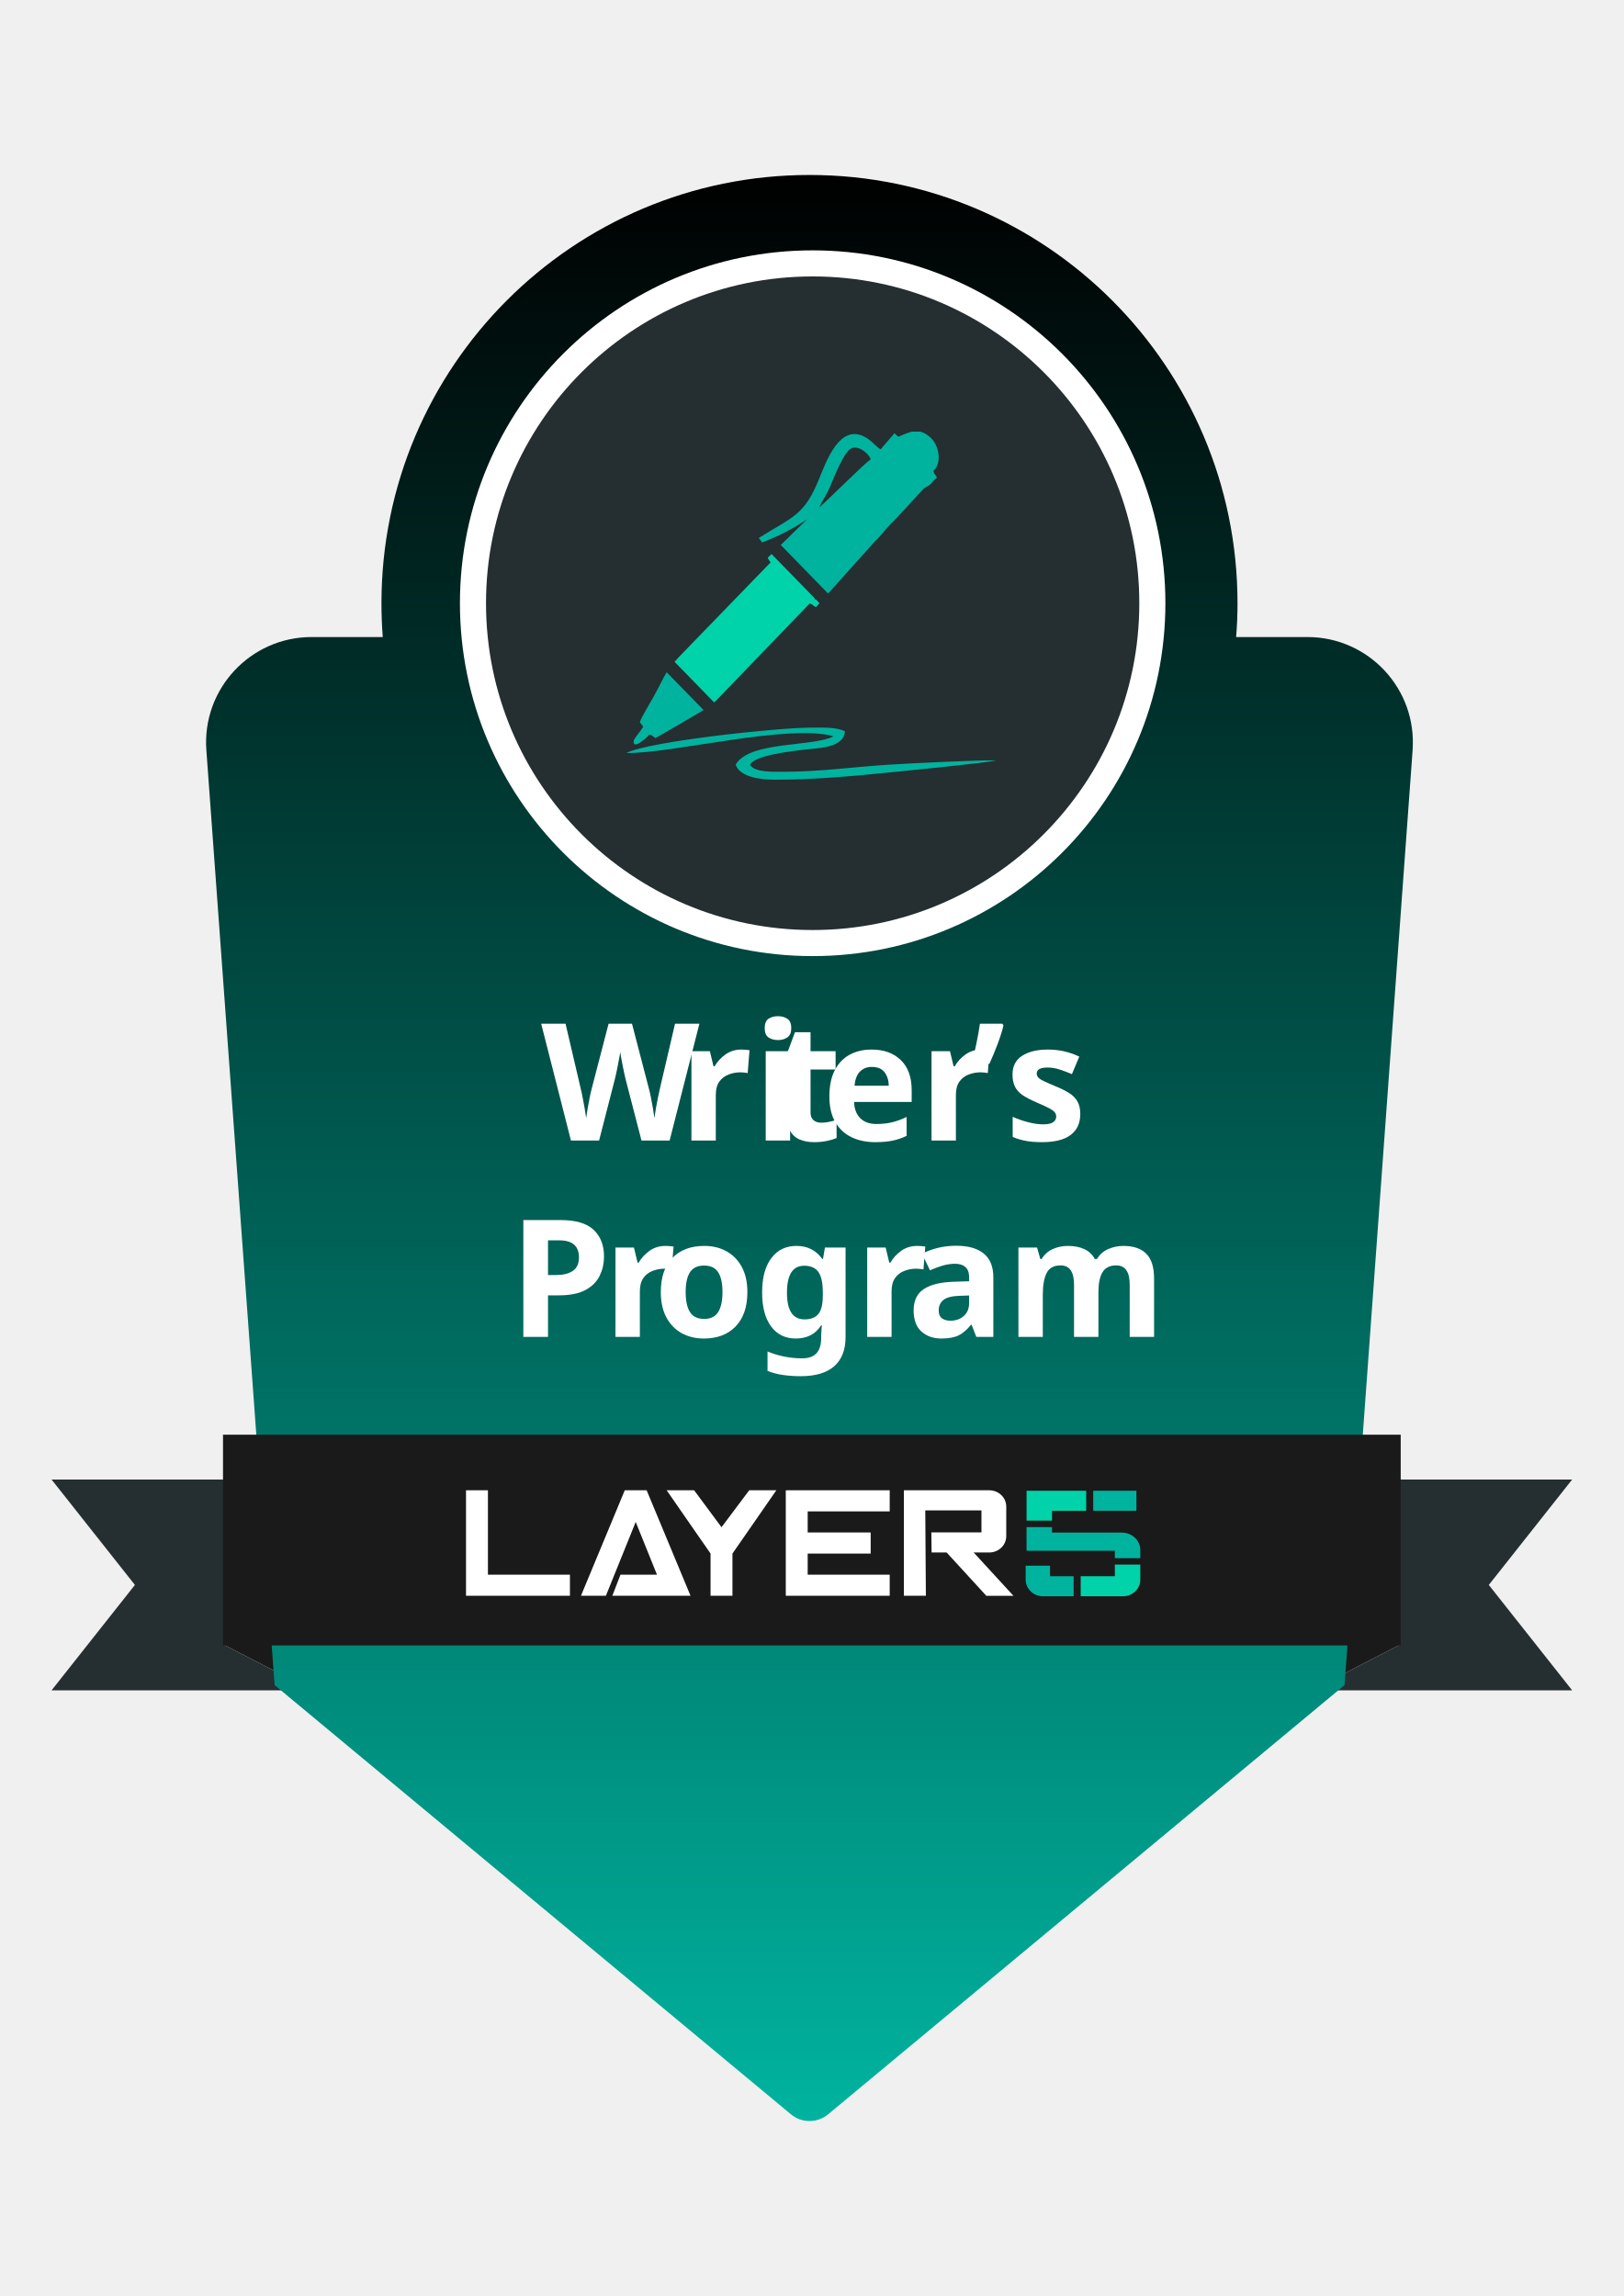
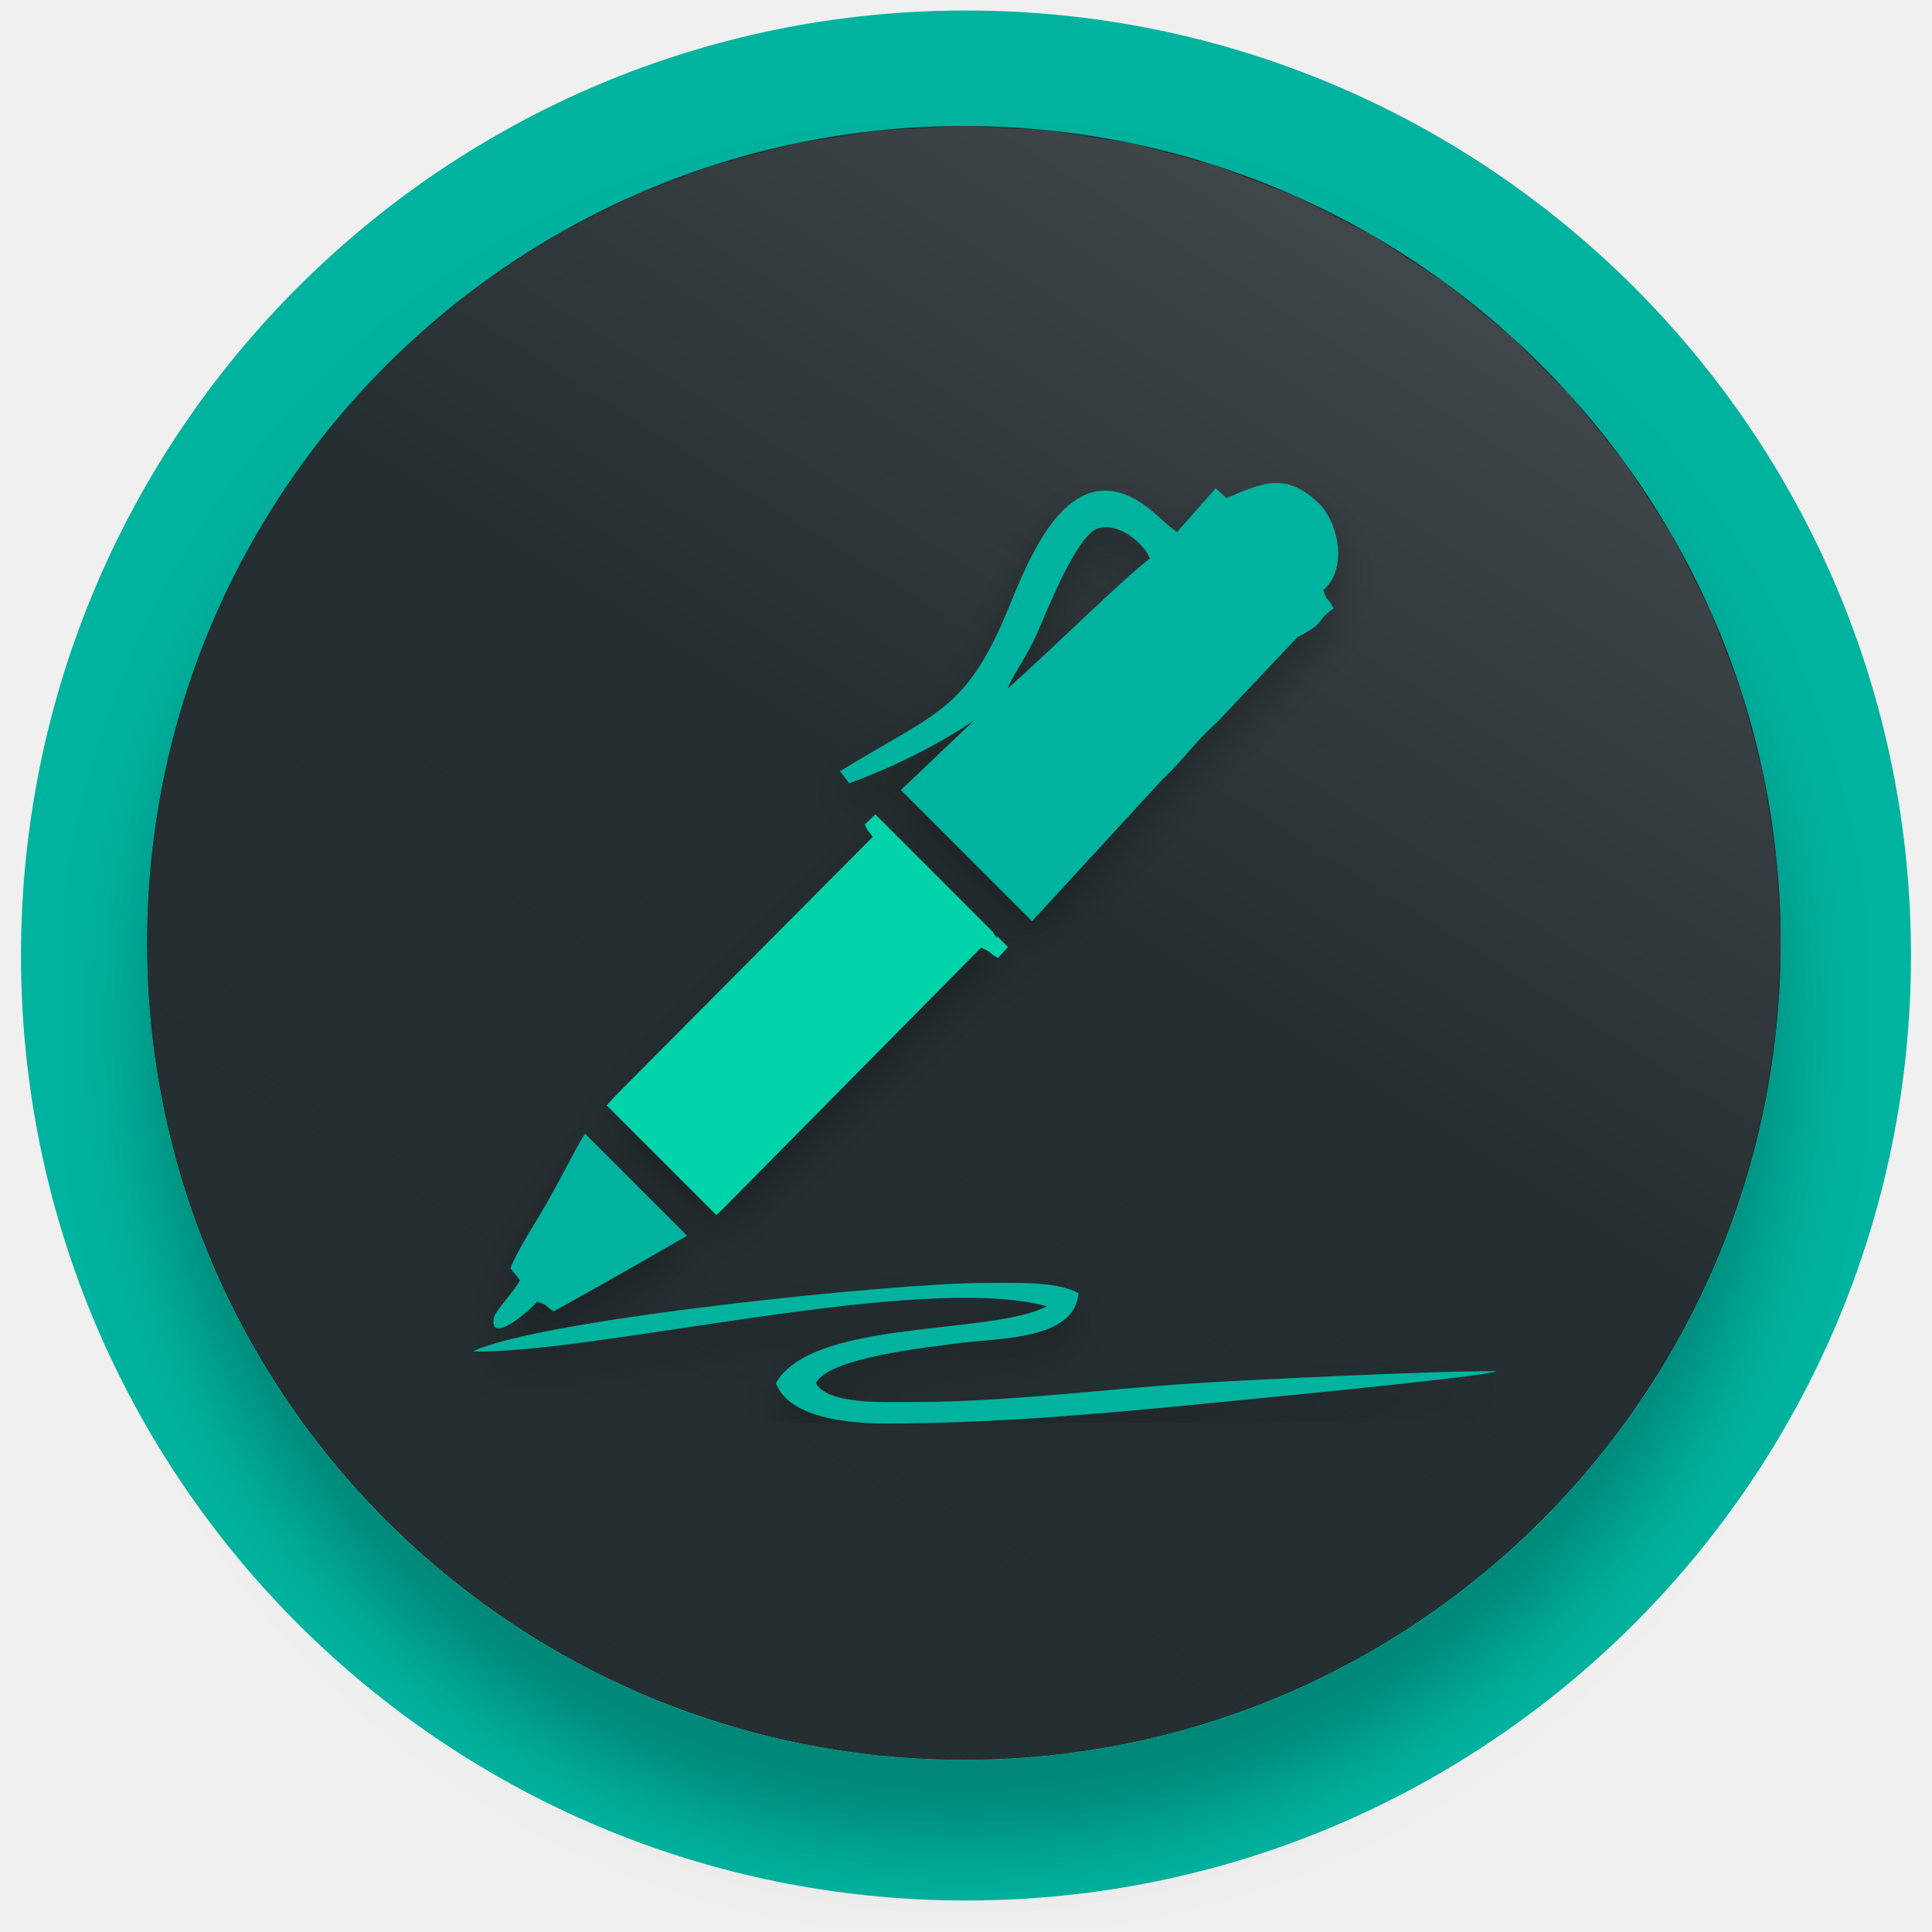
- <svg xmlns="http://www.w3.org/2000/svg" id="Layer_1" data-name="Layer 1" viewBox="0 0 595.28 841.89">
-   <defs>
-     <style>
-       .cls-1 {
-         letter-spacing: -.04em;
-       }
- 
-       .cls-2, .cls-3 {
-         fill: #00b39f;
-       }
- 
-       .cls-4, .cls-5 {
-         fill: #fff;
-       }
- 
-       .cls-6, .cls-7 {
-         fill: #252e31;
-       }
- 
-       .cls-8 {
-         letter-spacing: -.01em;
-       }
- 
-       .cls-9 {
-         clip-path: url(#clippath-1);
-       }
- 
-       .cls-10 {
-         letter-spacing: 0em;
-       }
- 
-       .cls-11, .cls-12 {
-         fill: #00d3a9;
-       }
- 
-       .cls-13 {
-         letter-spacing: -.02em;
-       }
- 
-       .cls-12, .cls-3 {
-         fill-rule: evenodd;
-       }
- 
-       .cls-14 {
-         clip-path: url(#clippath);
-       }
- 
-       .cls-15 {
-         fill: #a20e30;
-       }
- 
-       .cls-16 {
-         letter-spacing: -.01em;
-       }
- 
-       .cls-17 {
-         fill: none;
-       }
- 
-       .cls-7 {
-         stroke: #fff;
-         stroke-width: 9.56px;
-       }
- 
-       .cls-18 {
-         letter-spacing: 0em;
-       }
- 
-       .cls-19 {
-         mask: url(#mask);
-       }
- 
-       .cls-20 {
-         fill: #1a1a1a;
-       }
- 
-       .cls-21 {
-         fill: url(#linear-gradient);
-       }
- 
-       .cls-5 {
-         font-family: QanelasSoft-SemiBold, 'Qanelas Soft';
-         font-size: 60px;
-         font-weight: 600;
-       }
- 
-       .cls-22 {
-         letter-spacing: 0em;
-       }
- 
-       .cls-23 {
-         letter-spacing: 0em;
-       }
-     </style>
-     <clipPath id="clippath">
-       <rect class="cls-17" x="18.91" y="64.17" width="557.47" height="713.56" />
-     </clipPath>
-     <linearGradient id="linear-gradient" x1="296.78" y1="779.83" x2="296.78" y2="66.28" gradientTransform="translate(0 844) scale(1 -1)" gradientUnits="userSpaceOnUse">
-       <stop offset="0" stop-color="#000" />
-       <stop offset="1" stop-color="#00b39f" />
-     </linearGradient>
-     <clipPath id="clippath-1">
-       <rect class="cls-17" x="229.52" y="158.13" width="136.23" height="128.38" />
-     </clipPath>
-     <mask id="mask" x="229.52" y="158.13" width="135.67" height="127.77" maskUnits="userSpaceOnUse">
-       <g id="mask0_17990_5801" data-name="mask0 17990 5801">
-         <path class="cls-4" d="m365.19,158.13h-135.67v127.77h135.67v-127.77Z" />
-       </g>
+ <svg xmlns="http://www.w3.org/2000/svg" width="90" height="90" viewBox="0 0 90 92" fill="none">
+   <circle cx="44.999" cy="45.5" r="45" fill="#00B39F" />
+   <g filter="url(#filter0_d_16047_38579)">
+     <circle cx="44.9" cy="44.9" r="38.9" fill="#252E31" />
+   </g>
+   <path d="M44.9 6L48.966 6.213L52.988 6.85L56.921 7.904L60.722 9.363L64.35 11.212L67.765 13.429L70.929 15.992L73.808 18.871L76.371 22.035L78.588 25.45L80.437 29.078L81.896 32.879L82.95 36.812L83.587 40.834L83.8 44.9L83.587 48.966L82.95 52.988L81.896 56.921L80.437 60.722L78.588 64.35L76.371 67.765L73.808 70.929L70.929 73.808L67.765 76.371L64.35 78.588L60.722 80.437L56.921 81.896L52.988 82.95L48.966 83.587L44.9 83.8L40.834 83.587L36.812 82.95L32.879 81.896L29.078 80.437L25.45 78.588L22.035 76.371L18.871 73.808L15.992 70.929L13.429 67.765L11.212 64.35L9.363 60.722L7.904 56.921L6.85 52.988L6.213 48.966L6 44.9L6.213 40.834L6.85 36.812L7.904 32.879L9.363 29.078L11.212 25.45L13.429 22.035L15.992 18.871L18.871 15.992L22.035 13.429L25.45 11.212L29.078 9.363L32.879 7.904L36.812 6.85L40.834 6.213L44.9 6Z" fill="url(#paint0_linear_16047_38579)" />
+   <g clip-path="url(#clip0_16047_38579)">
+     <mask id="mask0_16047_38579" style="mask-type:luminance" maskUnits="userSpaceOnUse" x="21" y="23" width="50" height="45">
+       <path d="M70.289 23H21.5V67.786H70.289V23Z" fill="white" />
    </mask>
-   </defs>
-   <g id="Writer_s-_Program" data-name="Writer&amp;apos;s- Program">
-     <g class="cls-14">
-       <g>
-         <path class="cls-20" d="m480.87,602.94v16.86l32.65-16.86h-32.65Z" />
-         <path class="cls-20" d="m114.41,619.8v-16.86h-32.65l32.65,16.86Z" />
-         <path class="cls-6" d="m576.37,542.52H18.91l30.55,38.64-30.55,38.64h95.5l-32.65-16.86h32.65v-19.01h366.46v19.01h32.65l-32.65,16.86h95.5l-30.55-38.64,30.55-38.64Z" />
-         <path class="cls-21" d="m517.88,275.16l-24.94,342.73-189.32,157.36c-3.92,3.3-9.75,3.3-13.67,0l-189.28-157.36-25.01-342.73c-1.69-22.44,16.09-41.57,38.58-41.57h26.09c-.32-4.09-.48-8.22-.48-12.4,0-86.74,70.27-157.03,156.92-157.03s156.92,70.29,156.92,157.03c0,4.17-.16,8.31-.51,12.4h26.15c22.49,0,40.26,19.13,38.54,41.57Z" />
-         <path class="cls-7" d="m297.92,345.8c68.77,0,124.55-55.79,124.55-124.61s-55.78-124.61-124.55-124.61-124.52,55.79-124.52,124.61,55.75,124.61,124.52,124.61Z" />
-         <path class="cls-15" d="m114.41,583.9v19.01h366.46v-19.01H114.41Z" />
-         <path class="cls-20" d="m513.52,603.34H81.76v-77.27h431.76v77.27Z" />
-         <path class="cls-4" d="m178.88,546.45h-8.03v38.68h38.1v-7.73h-30.07v-30.95Z" />
-         <path class="cls-4" d="m229.05,546.45l-16.06,38.68h9.14l10.93-27.07,7.8,19.34h-13.38l-2.99,7.73h28.67l-16.09-38.68h-8.03Z" />
-         <path class="cls-4" d="m264.51,559.99l-10.03-13.54h-10.07l16.09,23.21v15.47h8.03v-15.47l16.09-23.21h-9.94l-10.16,13.54Z" />
-         <path class="cls-4" d="m288.08,552.54v32.59h38.1v-7.73h-30.07v-7.74h23.09v-7.74h-23.09v-7.73h30.07v-7.74h-38.1v6.09Z" />
-         <path class="cls-4" d="m339.21,553.83h20.61v8.05h-18.38l.1,7.38h5.51l14.56,15.89h9.94l-14.59-15.89h5.7c.83,0,1.66-.15,2.39-.46.76-.3,1.47-.74,2.04-1.3.57-.56,1.05-1.22,1.34-1.95.32-.73.48-1.51.48-2.3v-10.79c0-1.59-.64-3.12-1.82-4.25-1.18-1.13-2.77-1.76-4.43-1.76h-31.28v38.68h8.06l-.22-31.3Z" />
-         <path class="cls-2" d="m416.62,546.62h-15.83v7.34h15.83v-7.34Z" />
-         <path class="cls-2" d="m418.05,571.34v-3.04c0-3.5-3.06-6.34-6.85-6.34h-25.52v-2h-9.33v8.66h32.37v2.71h9.33Z" />
-         <path class="cls-11" d="m385.69,557.57v-3.6h12.52v-7.34h-21.85v10.94h9.33Z" />
-         <path class="cls-11" d="m408.72,573.7v4.27h-12.52v7.34h15.42c1.66.03,3.28-.59,4.49-1.71,1.21-1.12,1.91-2.65,1.94-4.27v-5.63h-9.33Z" />
-         <path class="cls-2" d="m384.95,574.1v3.87h8.66v7.34h-11.15c-1.66.03-3.28-.59-4.49-1.71-1.21-1.12-1.91-2.66-1.94-4.27v-5.23h8.92Z" />
-         <text class="cls-5" transform="translate(198.4 418.21)">
-           <tspan class="cls-1" x="0" y="0">W</tspan>
-           <tspan class="cls-22" x="50.4" y="0">ri</tspan>
-           <tspan class="cls-16" x="84.18" y="0">t</tspan>
-           <tspan x="102.96" y="0">er</tspan>
-           <tspan class="cls-1" x="157.2" y="0">’</tspan>
-           <tspan class="cls-10" x="170.1" y="0">s</tspan>
-           <tspan class="cls-18" x="-11.94" y="72">P</tspan>
-           <tspan class="cls-13" x="22.56" y="72">r</tspan>
-           <tspan x="41.16" y="72">og</tspan>
-           <tspan class="cls-8" x="114.84" y="72">r</tspan>
-           <tspan class="cls-23" x="134.04" y="72">am</tspan>
-         </text>
-       </g>
-       <g class="cls-9">
-         <g class="cls-19">
-           <g>
-             <path class="cls-3" d="m329.38,160.18l-1.45-1.33-5.09,5.92c-2.03-1.31-3.23-3.23-5.98-4.66-8.98-4.66-13.88,8.88-16.52,15.37-5.56,13.74-9.62,13.85-22.16,21.78l1.22,1.65c5.92-2.21,12.15-5.46,16.57-8.59l-9.73,9.51,17.35,17.81,17.16-19.12c2.36-2.29,3.34-3.76,5.34-5.91.97-1.08,1.89-1.81,2.86-2.94l9.79-10.61c4.09-2.19,2.06-1.86,4.78-3.92-.86-1.74-.78-.66-1.36-2.47,3.31-2.91,2-9.22-.61-11.82-4.39-4.36-7.59-2.7-12.21-.7h.03Zm-29.03,25.9c.92-2.22,2.64-4.52,3.89-7.44,1.31-3.07,5.31-13.58,8.18-14.38,2.97-.85,6.26,2.47,6.81,4.14-2.36,1.58-14.6,13.88-18.88,17.68Z" />
-             <path class="cls-3" d="m244.4,246.53c-1.42,2.31-2.48,4.8-5.17,9.62-1.31,2.38-3.81,6.31-4.67,8.66l1.25,1.62c-1,1.88-3.39,4.22-3.5,5.28-.39,3.63,5.31-1.68,5.76-2.37,1.75.56.92.53,2.22,1.3,5.51-3.13,10.84-6.24,16.49-9.58.42-.24.81-.47,1.17-.69l-13.54-13.88v.03Z" />
-             <path class="cls-12" d="m298.9,219.9l-.47-.79-15.57-15.96-1.39,1.36c.45,1.06.45.76,1.06,1.69l-32.73,33.77c-1,1.02-1.81,1.89-2.5,2.7l14.52,14.9c.67-.62,1.36-1.35,2.39-2.41l32.67-33.92c1.56.66.92.7,2.25,1.39l1.31-1.48-1.36-1.41-.17.13h0Z" />
-             <path class="cls-3" d="m229.52,276.1c16.13.4,59.42-10.86,76.08-6.12-7.48,3.99-31.03,1.66-35.9,10.43,1.64,4.59,9.15,5.49,14.57,5.49,13.93,0,28.14-1.28,41.91-2.67,5.51-.56,36.29-3.56,39.01-4.42-5.34-.2-32.78,1.15-39.4,1.58-12.74.82-25.33,2.6-38.23,2.6-3.7,0-10.98.34-12.57-2.57,1.72-3.53,15.13-4.88,18.02-5.32,5.87-.89,16.21-.33,16.77-6.91-3.03-1.71-8.9-1.38-12.74-1.38-11.48,0-58.7,4.93-67.49,9.31h-.03Z" />
-           </g>
-         </g>
+     <g mask="url(#mask0_16047_38579)">
+       <g filter="url(#filter1_d_16047_38579)">
+         <path fill-rule="evenodd" clip-rule="evenodd" d="M57.409 23.722L56.886 23.254L55.056 25.33C54.333 24.873 53.9 24.199 52.91 23.697C49.677 22.063 47.918 26.808 46.973 29.085C44.972 33.901 43.514 33.942 39.005 36.721L39.438 37.3C41.574 36.525 43.811 35.384 45.405 34.288L41.901 37.621L48.144 43.865L54.307 37.164C55.157 36.36 55.514 35.847 56.228 35.093C56.584 34.716 56.906 34.459 57.263 34.062L60.777 30.342C62.25 29.573 61.516 29.689 62.502 28.97C62.19 28.362 62.225 28.739 62.014 28.105C63.2 27.085 62.733 24.873 61.793 23.963C60.214 22.435 59.063 23.018 57.404 23.717L57.409 23.722ZM46.968 32.8C47.3 32.021 47.918 31.217 48.37 30.191C48.843 29.116 50.281 25.431 51.306 25.149C52.382 24.853 53.563 26.014 53.76 26.602C52.91 27.155 48.511 31.468 46.968 32.8Z" fill="#00B39F" />
+         <path fill-rule="evenodd" clip-rule="evenodd" d="M26.855 53.987C26.342 54.796 25.96 55.671 24.995 57.36C24.517 58.194 23.617 59.572 23.306 60.396L23.763 60.964C23.401 61.623 22.542 62.442 22.502 62.814C22.361 64.086 24.412 62.226 24.573 61.985C25.196 62.181 24.899 62.171 25.372 62.442C27.353 61.346 29.268 60.255 31.304 59.084C31.455 58.999 31.59 58.918 31.716 58.843L26.85 53.977L26.855 53.987Z" fill="#00B39F" />
+         <path fill-rule="evenodd" clip-rule="evenodd" d="M46.45 44.653L46.279 44.376L40.684 38.781L40.182 39.259C40.337 39.631 40.343 39.525 40.559 39.852L28.791 51.691C28.434 52.047 28.142 52.354 27.891 52.636L33.114 57.859C33.35 57.643 33.601 57.386 33.968 57.014L45.717 45.125C46.279 45.356 46.048 45.372 46.526 45.613L46.998 45.095L46.506 44.602L46.445 44.648L46.45 44.653Z" fill="#00D3A9" />
+         <path fill-rule="evenodd" clip-rule="evenodd" d="M21.501 64.353C27.302 64.493 42.871 60.547 48.858 62.206C46.169 63.603 37.703 62.789 35.949 65.861C36.542 67.469 39.242 67.786 41.187 67.786C46.199 67.786 51.306 67.338 56.258 66.851C58.244 66.655 69.313 65.604 70.288 65.303C68.368 65.232 58.505 65.705 56.117 65.855C51.543 66.142 47.013 66.765 42.373 66.765C41.036 66.765 38.422 66.886 37.849 65.866C38.467 64.629 43.293 64.156 44.334 64C46.435 63.689 50.165 63.885 50.356 61.578C49.27 60.979 47.159 61.095 45.777 61.095C41.654 61.095 24.668 62.824 21.506 64.357L21.501 64.353Z" fill="#00B39F" />
      </g>
    </g>
  </g>
+   <defs>
+     <filter id="filter0_d_16047_38579" x="2" y="6" width="85.8" height="85.797" filterUnits="userSpaceOnUse" color-interpolation-filters="sRGB">
+       <feFlood flood-opacity="0" result="BackgroundImageFix" />
+       <feColorMatrix in="SourceAlpha" type="matrix" values="0 0 0 0 0 0 0 0 0 0 0 0 0 0 0 0 0 0 127 0" result="hardAlpha" />
+       <feOffset dy="4" />
+       <feGaussianBlur stdDeviation="2" />
+       <feComposite in2="hardAlpha" operator="out" />
+       <feColorMatrix type="matrix" values="0 0 0 0 0 0 0 0 0 0 0 0 0 0 0 0 0 0 0.25 0" />
+       <feBlend mode="normal" in2="BackgroundImageFix" result="effect1_dropShadow_16047_38579" />
+       <feBlend mode="normal" in="SourceGraphic" in2="effect1_dropShadow_16047_38579" result="shape" />
+     </filter>
+     <filter id="filter1_d_16047_38579" x="19.501" y="22" width="52.787" height="48.789" filterUnits="userSpaceOnUse" color-interpolation-filters="sRGB">
+       <feFlood flood-opacity="0" result="BackgroundImageFix" />
+       <feColorMatrix in="SourceAlpha" type="matrix" values="0 0 0 0 0 0 0 0 0 0 0 0 0 0 0 0 0 0 127 0" result="hardAlpha" />
+       <feOffset dy="1" />
+       <feGaussianBlur stdDeviation="1" />
+       <feComposite in2="hardAlpha" operator="out" />
+       <feColorMatrix type="matrix" values="0 0 0 0 0 0 0 0 0 0 0 0 0 0 0 0 0 0 0.25 0" />
+       <feBlend mode="normal" in2="BackgroundImageFix" result="effect1_dropShadow_16047_38579" />
+       <feBlend mode="normal" in="SourceGraphic" in2="effect1_dropShadow_16047_38579" result="shape" />
+     </filter>
+     <linearGradient id="paint0_linear_16047_38579" x1="72.552" y1="2.016" x2="20.998" y2="83.8" gradientUnits="userSpaceOnUse">
+       <stop stop-color="white" stop-opacity="0.17" />
+       <stop offset="0.486" stop-color="#252E31" stop-opacity="0.16" />
+       <stop offset="1" stop-color="#252E31" />
+     </linearGradient>
+     <clipPath id="clip0_16047_38579">
+       <rect width="48.99" height="45" fill="white" transform="translate(21.5002 23)" />
+     </clipPath>
+   </defs>
</svg>
